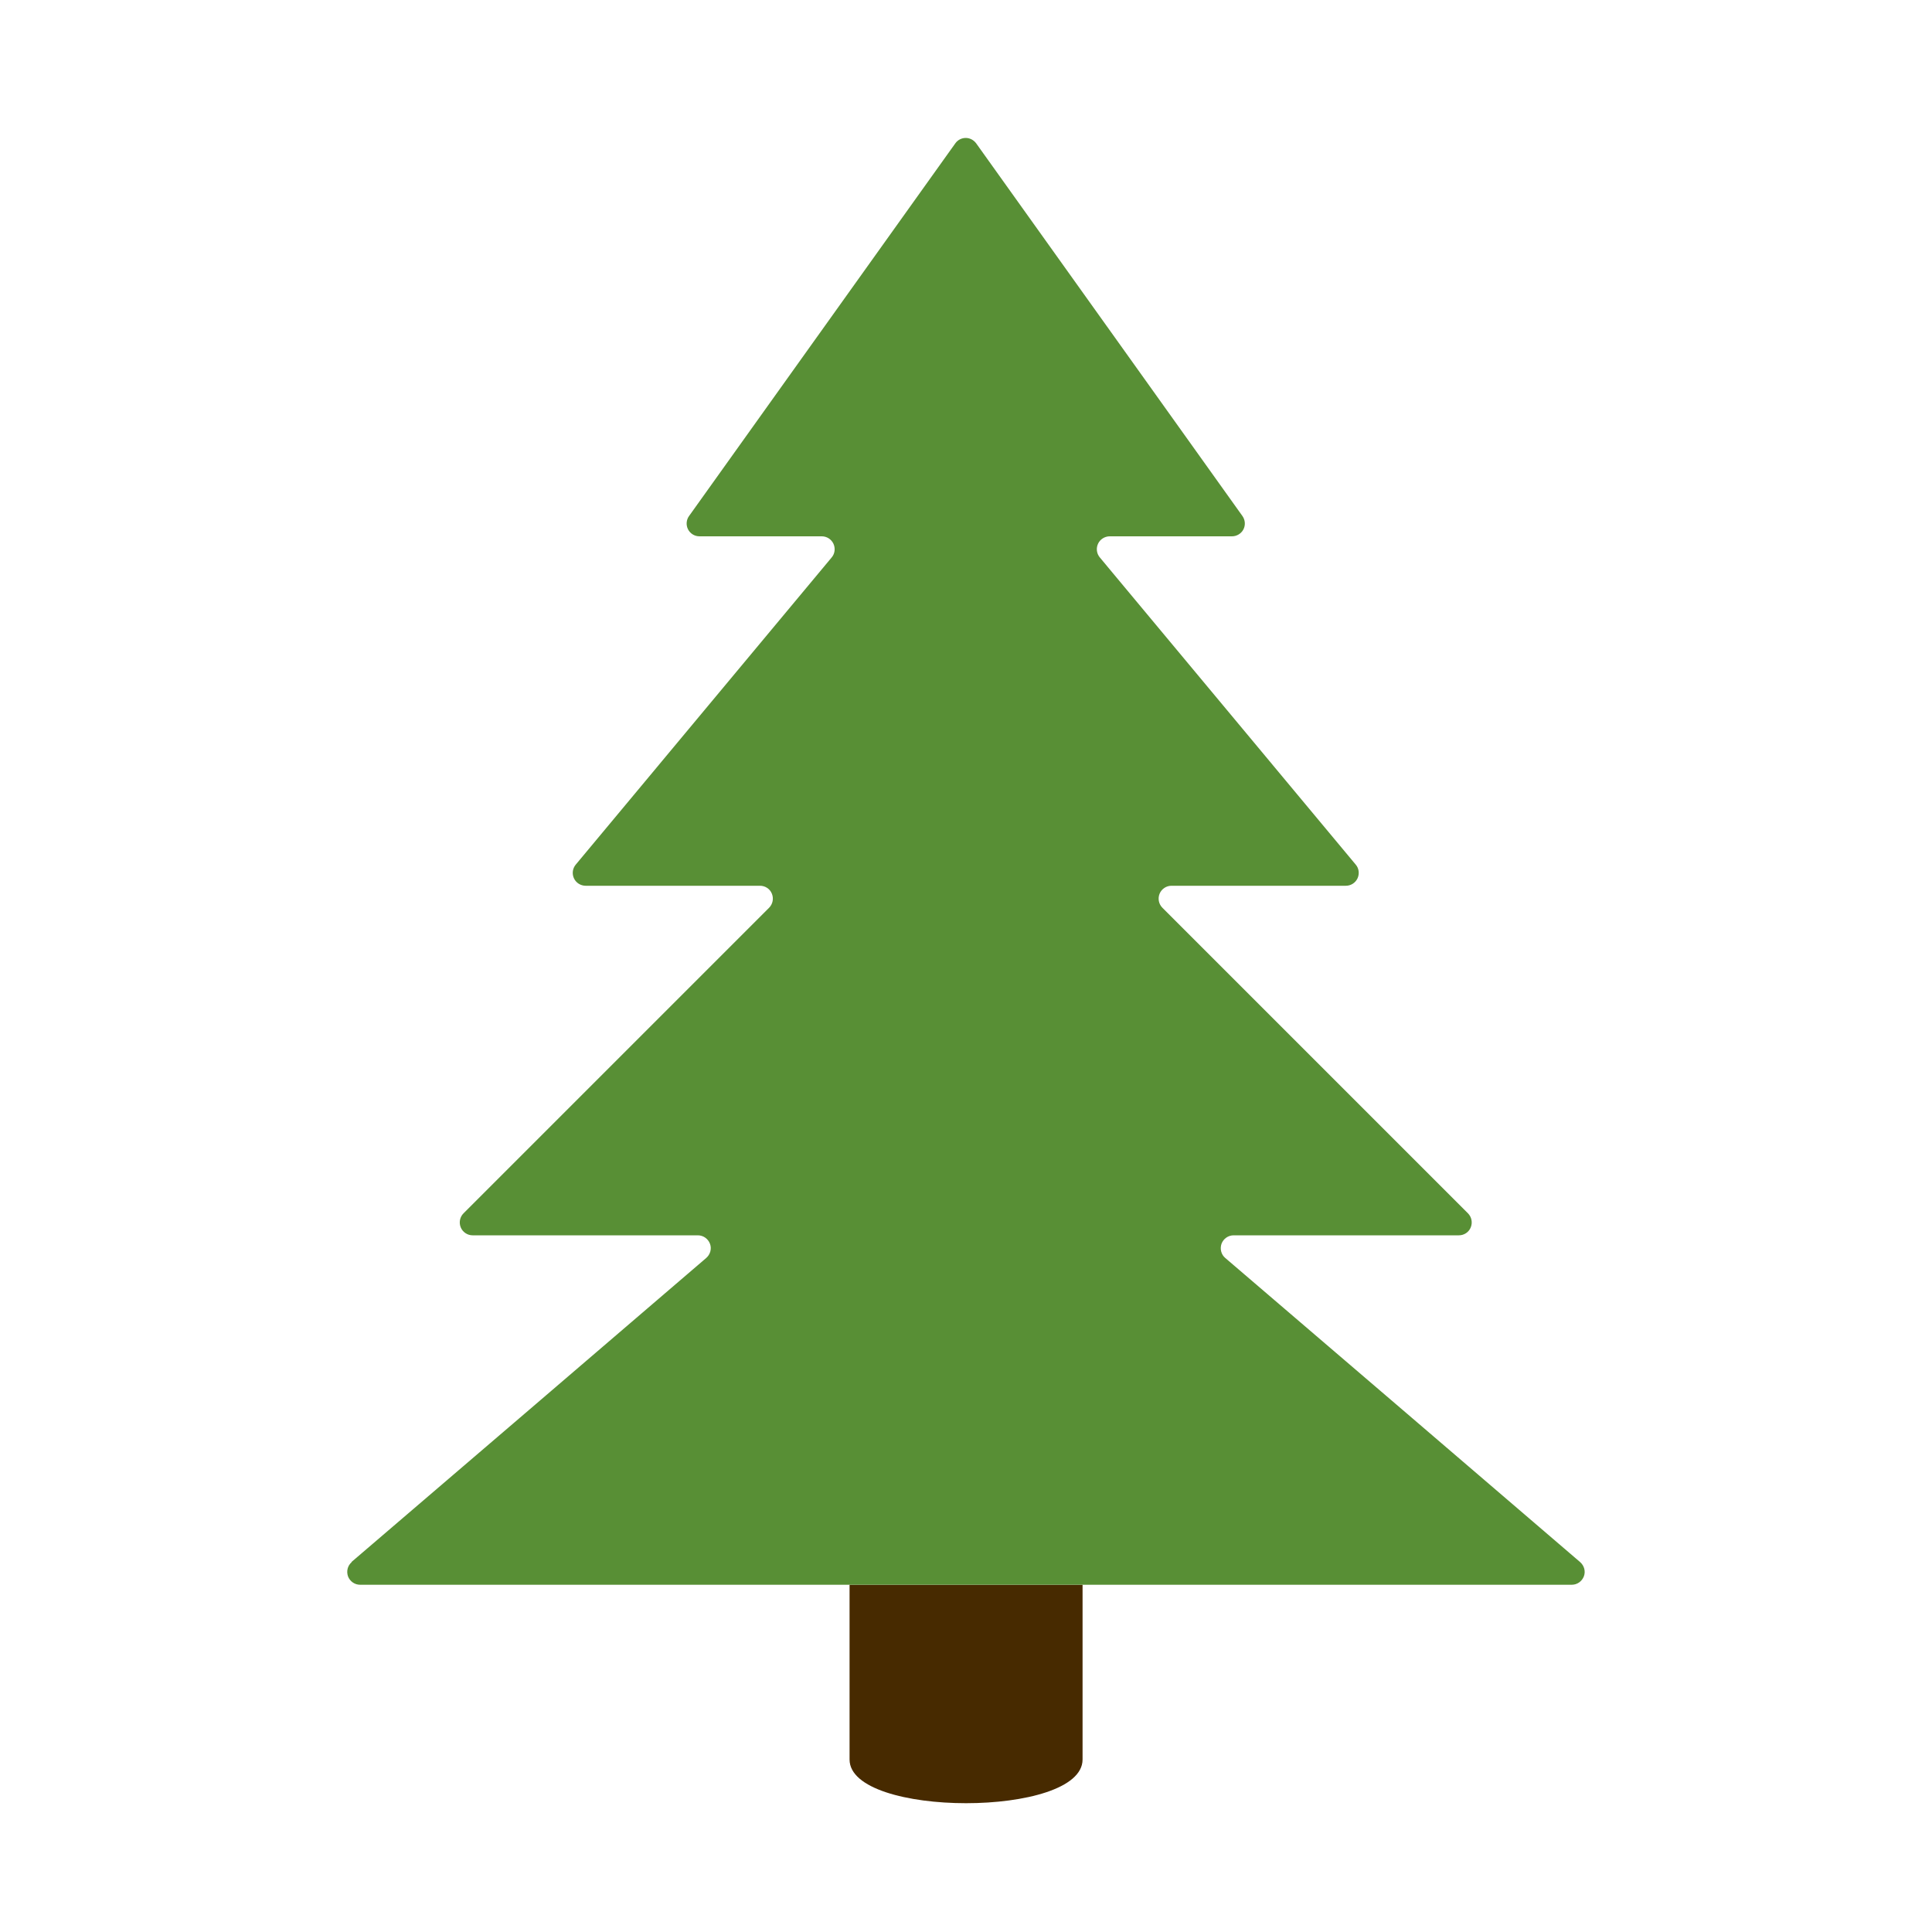
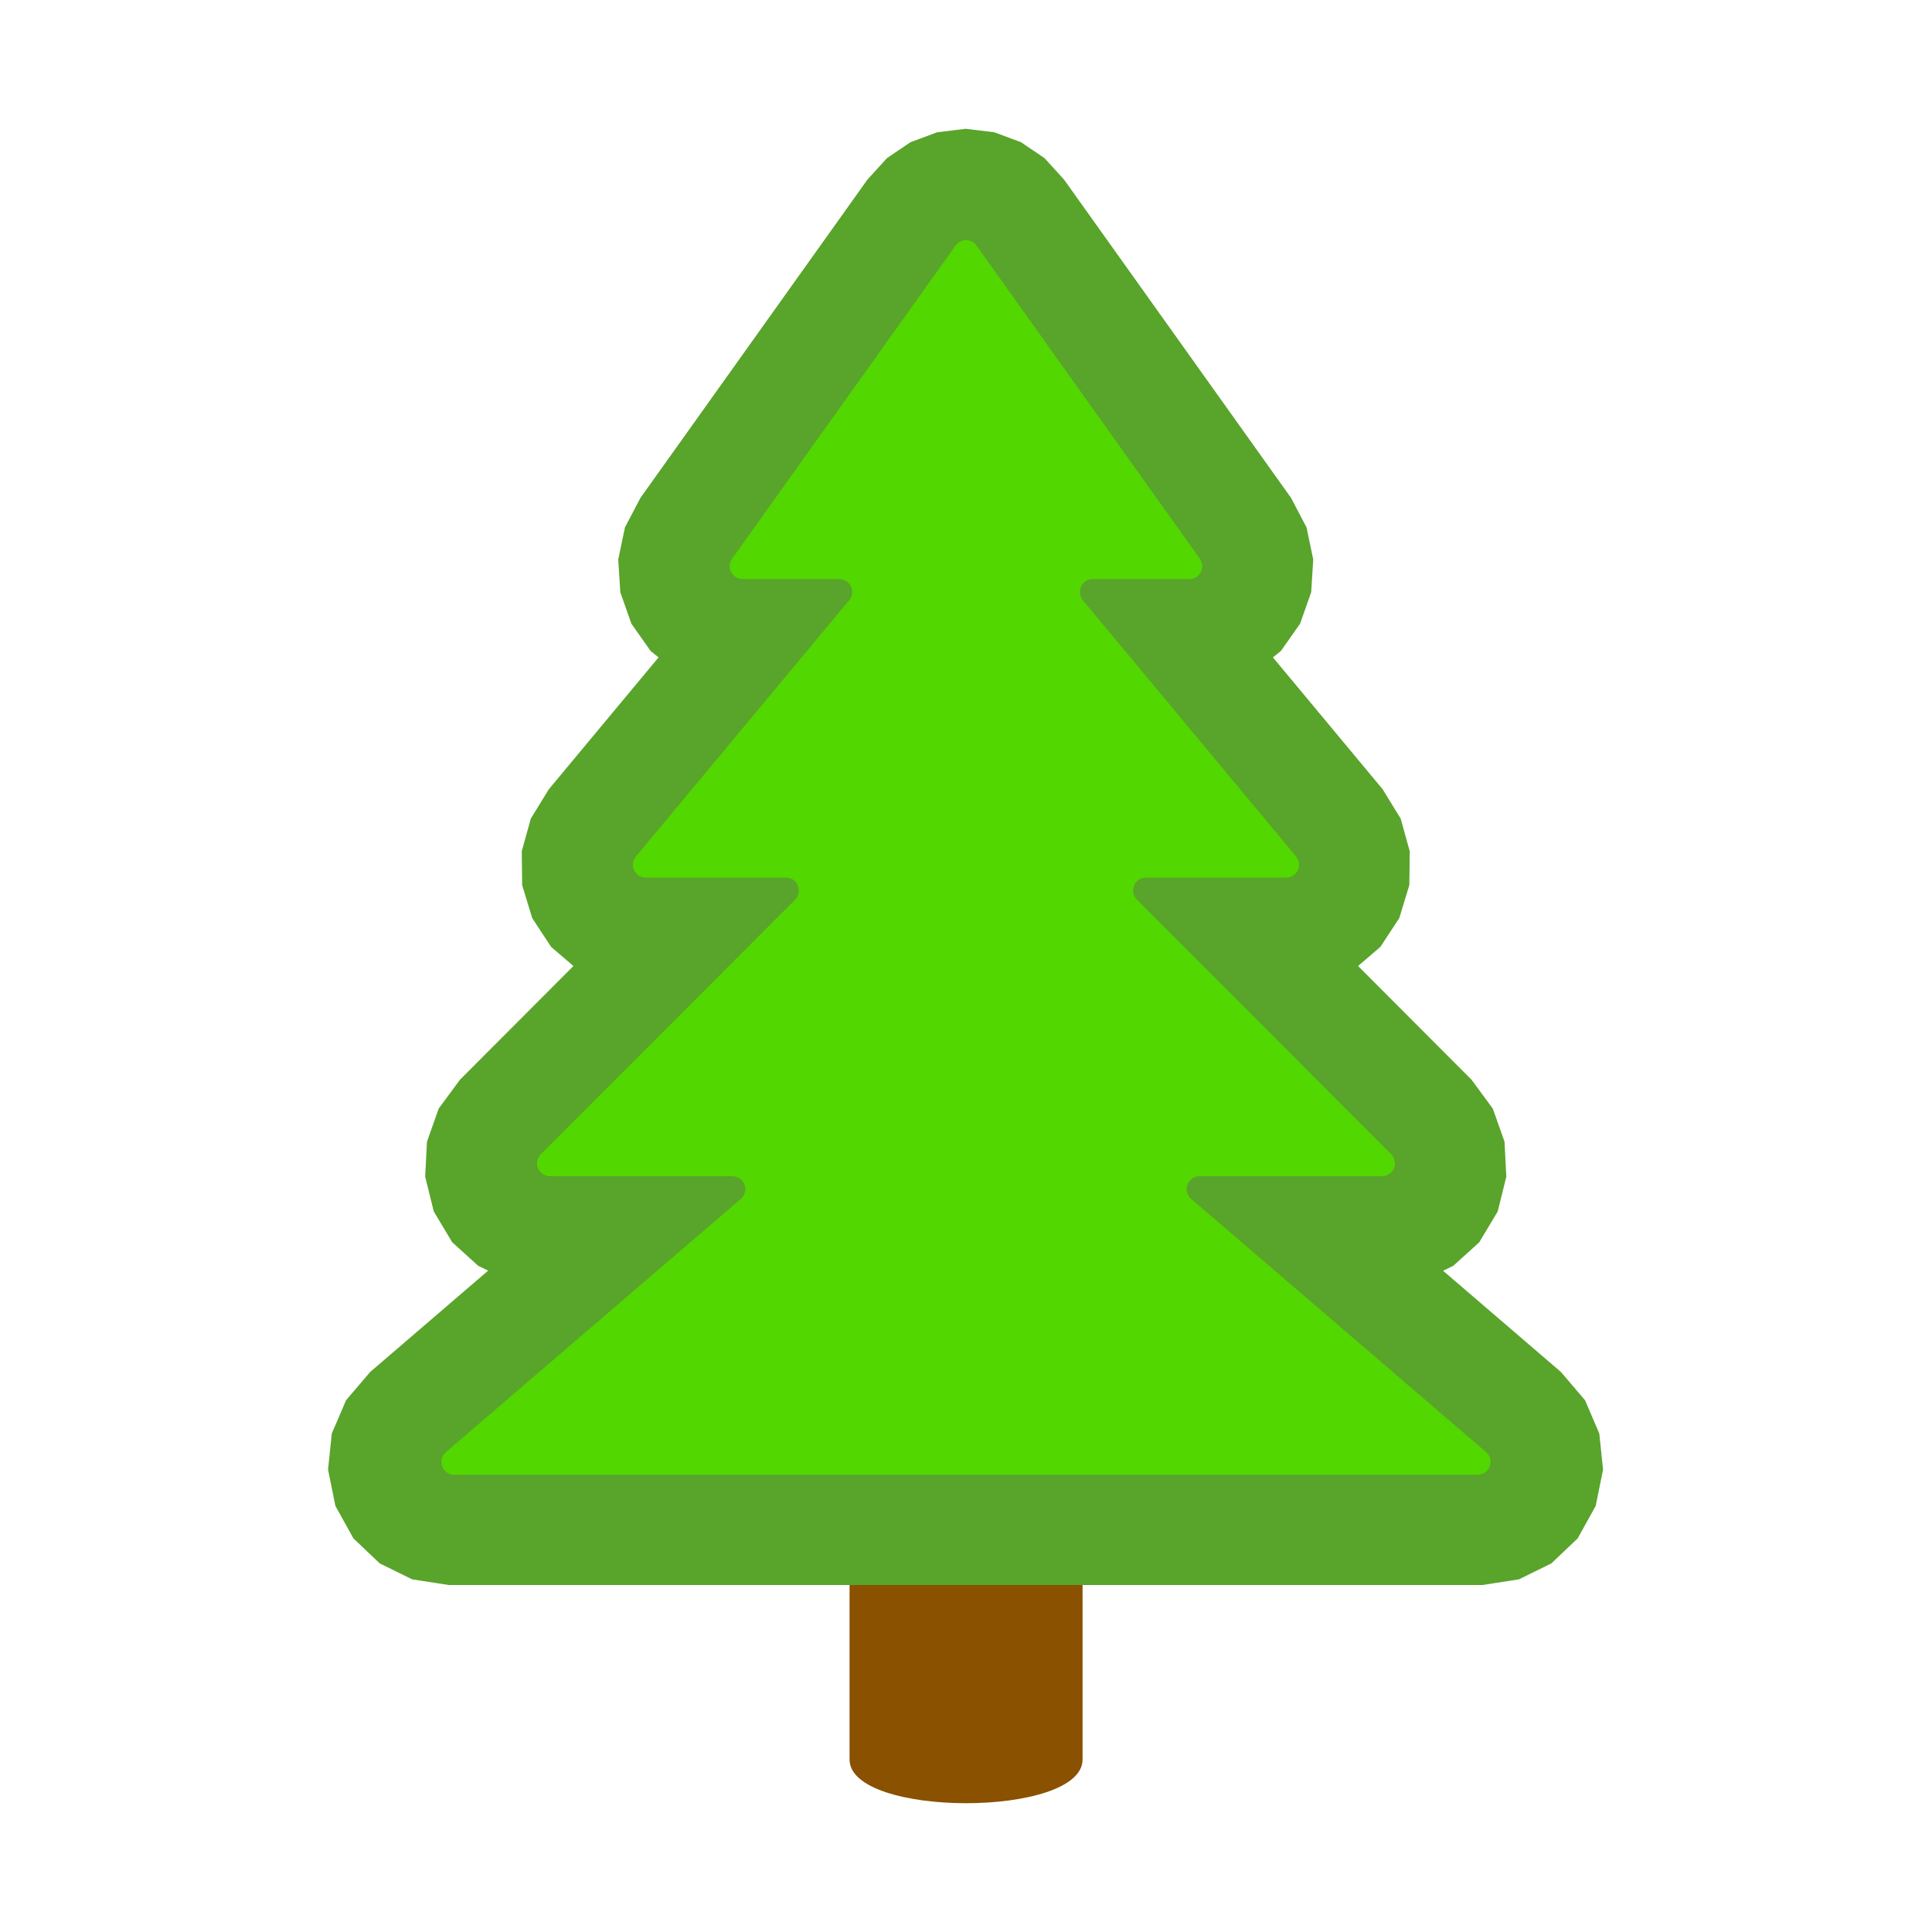
<svg xmlns="http://www.w3.org/2000/svg" width="100%" height="100%" viewBox="0 0 15 15" version="1.1" xml:space="preserve" style="fill-rule:evenodd;clip-rule:evenodd;stroke-linejoin:round;stroke-miterlimit:2;">
-   <path d="M6.596,12.304l0,1.357c0,0.452 1.809,0.452 1.809,0l0,-1.357l-1.809,0Z" style="fill:#472a00;" />
-   <path d="M2.731,12.128c-0.032,0.027 -0.043,0.071 -0.029,0.111c0.015,0.039 0.052,0.065 0.094,0.065c1.418,-0 7.989,-0 9.407,-0c0.042,0 0.079,-0.026 0.094,-0.065c0.015,-0.039 0.003,-0.083 -0.029,-0.111c-0.572,-0.491 -2.182,-1.871 -2.755,-2.361c-0.032,-0.027 -0.043,-0.071 -0.029,-0.111c0.015,-0.039 0.052,-0.065 0.094,-0.065c0.445,0 1.324,0 1.749,0c0.04,-0 0.077,-0.024 0.092,-0.062c0.015,-0.037 0.007,-0.08 -0.022,-0.109c-0.488,-0.488 -1.884,-1.884 -2.372,-2.372c-0.029,-0.029 -0.037,-0.072 -0.022,-0.109c0.015,-0.037 0.052,-0.062 0.092,-0.062c0.356,0 1.015,0 1.354,0c0.039,-0 0.074,-0.022 0.091,-0.058c0.016,-0.035 0.011,-0.077 -0.014,-0.106c-0.403,-0.484 -1.584,-1.901 -1.987,-2.385c-0.025,-0.03 -0.03,-0.071 -0.014,-0.106c0.016,-0.035 0.052,-0.058 0.091,-0.058c0.261,-0 0.697,-0 0.949,-0c0.037,0 0.072,-0.021 0.089,-0.054c0.017,-0.033 0.014,-0.073 -0.008,-0.104c-0.397,-0.556 -1.724,-2.413 -2.067,-2.893c-0.019,-0.026 -0.049,-0.042 -0.081,-0.042c-0.032,0 -0.063,0.016 -0.081,0.042c-0.343,0.48 -1.669,2.337 -2.067,2.893c-0.022,0.03 -0.025,0.071 -0.008,0.104c0.017,0.033 0.051,0.054 0.089,0.054c0.251,0 0.688,0 0.949,0c0.039,0 0.074,0.022 0.091,0.058c0.016,0.035 0.011,0.077 -0.014,0.106c-0.403,0.484 -1.584,1.901 -1.987,2.385c-0.025,0.03 -0.03,0.071 -0.014,0.106c0.016,0.035 0.052,0.058 0.091,0.058c0.339,-0 0.998,-0 1.354,-0c0.04,-0 0.077,0.024 0.092,0.062c0.015,0.037 0.007,0.08 -0.022,0.109c-0.488,0.488 -1.884,1.884 -2.372,2.372c-0.029,0.029 -0.037,0.072 -0.022,0.109c0.015,0.037 0.052,0.062 0.092,0.062c0.425,-0 1.304,-0 1.749,-0c0.042,-0 0.079,0.026 0.094,0.065c0.015,0.039 0.003,0.083 -0.029,0.111c-0.572,0.491 -2.182,1.871 -2.755,2.361Z" style="fill:#588f35;" />
-   <path d="M5.691,9.591l3.617,0" style="fill:none;" />
-   <path d="M6.143,6.878l2.713,0" style="fill:none;" />
-   <path d="M8.404,4.165l-1.809,0" style="fill:none;" />
+   <path d="M6.596,12.304l0,1.357c0,0.452 1.809,0.452 1.809,0l0,-1.357l-1.809,0Z" style="fill:#895100;" />
+   <path d="M3.792,9.866l-0.079,-0.038l-0.202,-0.183l-0.143,-0.239l-0.067,-0.27l0.014,-0.272l0.091,-0.257l0.165,-0.224l0.881,-0.883l-0.173,-0.148l-0.147,-0.224l-0.078,-0.256l-0.003,-0.263l0.07,-0.253l0.14,-0.228l0.852,-1.024l-0.062,-0.05l-0.149,-0.212l-0.086,-0.244l-0.016,-0.254l0.052,-0.249l0.12,-0.229l1.763,-2.472l0.151,-0.166l0.183,-0.124l0.207,-0.077l0.222,-0.027l0.222,0.027l0.207,0.077l0.183,0.124l0.151,0.166l1.763,2.472l0.12,0.229l0.052,0.249l-0.016,0.254l-0.086,0.244l-0.149,0.212l-0.062,0.05l0.852,1.024l0.14,0.228l0.07,0.253l-0.003,0.263l-0.078,0.256l-0.147,0.224l-0.173,0.148l0.881,0.883l0.165,0.224l0.091,0.257l0.014,0.272l-0.067,0.27l-0.143,0.239l-0.202,0.183l-0.079,0.038l0.915,0.786l0.187,0.219l0.111,0.259l0.029,0.28l-0.057,0.282l-0.14,0.252l-0.204,0.194l-0.252,0.124l-0.284,0.044l-8.025,-0l-0.284,-0.044l-0.252,-0.124l-0.204,-0.194l-0.14,-0.252l-0.057,-0.282l0.029,-0.28l0.111,-0.259l0.187,-0.219l0.915,-0.786Z" style="fill:#59a42b;" />
+   <path d="M3.462,11.274c-0.032,0.027 -0.043,0.071 -0.029,0.111c0.015,0.039 0.052,0.065 0.094,0.065c1.274,0 6.673,0 7.946,0c0.042,-0 0.079,-0.026 0.094,-0.065c0.015,-0.039 0.003,-0.083 -0.029,-0.111c-0.502,-0.431 -1.788,-1.535 -2.29,-1.966c-0.032,-0.027 -0.043,-0.071 -0.029,-0.111c0.015,-0.039 0.052,-0.065 0.094,-0.065c0.377,0 1.056,0 1.418,0c0.04,0 0.077,-0.024 0.092,-0.062c0.015,-0.037 0.007,-0.08 -0.022,-0.109c-0.428,-0.429 -1.545,-1.548 -1.974,-1.976c-0.029,-0.029 -0.037,-0.072 -0.022,-0.109c0.015,-0.037 0.052,-0.062 0.092,-0.062c0.299,-0 0.803,-0 1.089,-0c0.039,0 0.074,-0.022 0.091,-0.058c0.016,-0.035 0.011,-0.077 -0.014,-0.106c-0.354,-0.426 -1.301,-1.564 -1.656,-1.99c-0.025,-0.03 -0.03,-0.071 -0.014,-0.106c0.016,-0.035 0.052,-0.058 0.091,-0.058c0.215,-0 0.542,-0 0.75,-0c0.037,-0 0.072,-0.021 0.089,-0.054c0.017,-0.033 0.014,-0.073 -0.007,-0.104c-0.353,-0.494 -1.429,-2.004 -1.735,-2.432c-0.019,-0.026 -0.049,-0.042 -0.081,-0.042c-0.032,-0 -0.063,0.016 -0.081,0.042c-0.305,0.428 -1.382,1.937 -1.735,2.432c-0.022,0.03 -0.025,0.071 -0.007,0.104c0.017,0.033 0.051,0.054 0.089,0.054c0.207,0 0.535,0 0.75,0c0.039,-0 0.074,0.022 0.091,0.058c0.016,0.035 0.011,0.077 -0.014,0.106c-0.354,0.426 -1.301,1.564 -1.656,1.99c-0.025,0.03 -0.03,0.071 -0.014,0.106c0.016,0.035 0.052,0.058 0.091,0.058c0.285,-0 0.79,-0 1.089,-0c0.04,0 0.077,0.024 0.092,0.062c0.015,0.037 0.007,0.08 -0.022,0.109c-0.428,0.429 -1.545,1.548 -1.974,1.976c-0.029,0.029 -0.037,0.072 -0.022,0.109c0.015,0.037 0.052,0.062 0.092,0.062c0.361,-0 1.04,-0 1.418,-0c0.042,0 0.079,0.026 0.094,0.065c0.015,0.039 0.003,0.083 -0.029,0.111c-0.502,0.431 -1.788,1.535 -2.29,1.966Z" style="fill:#52d700;" />
</svg>
